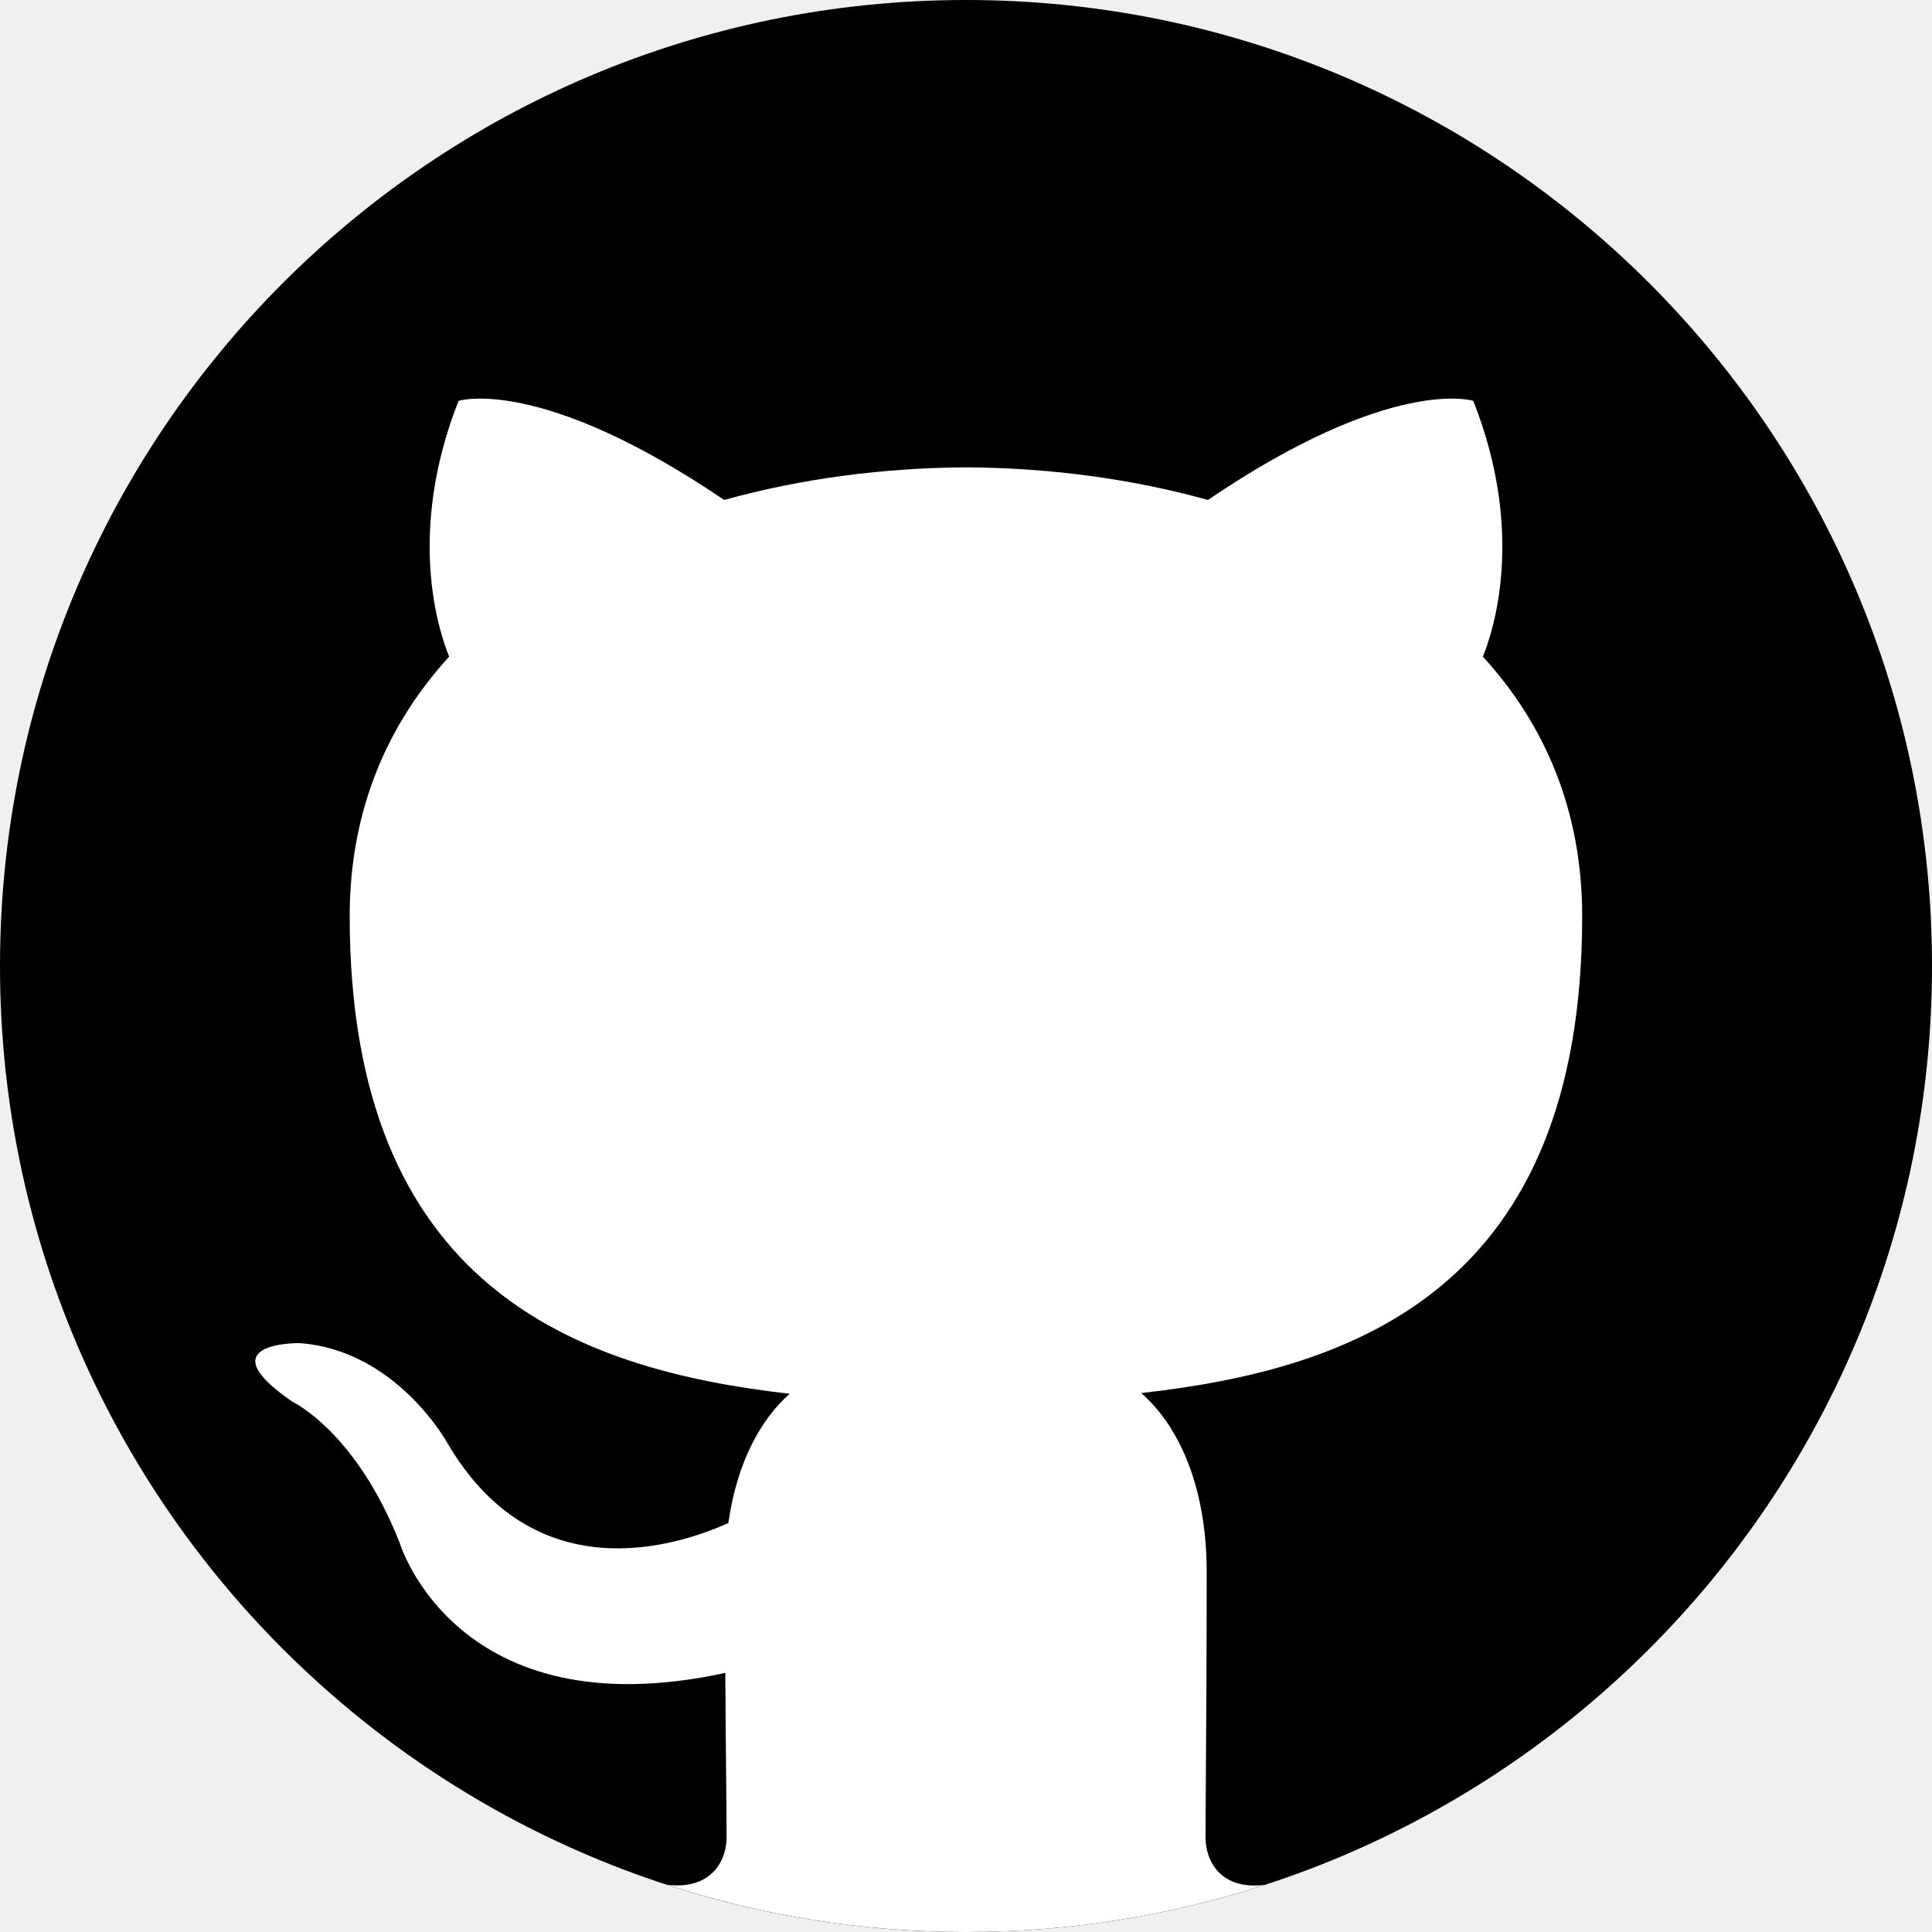
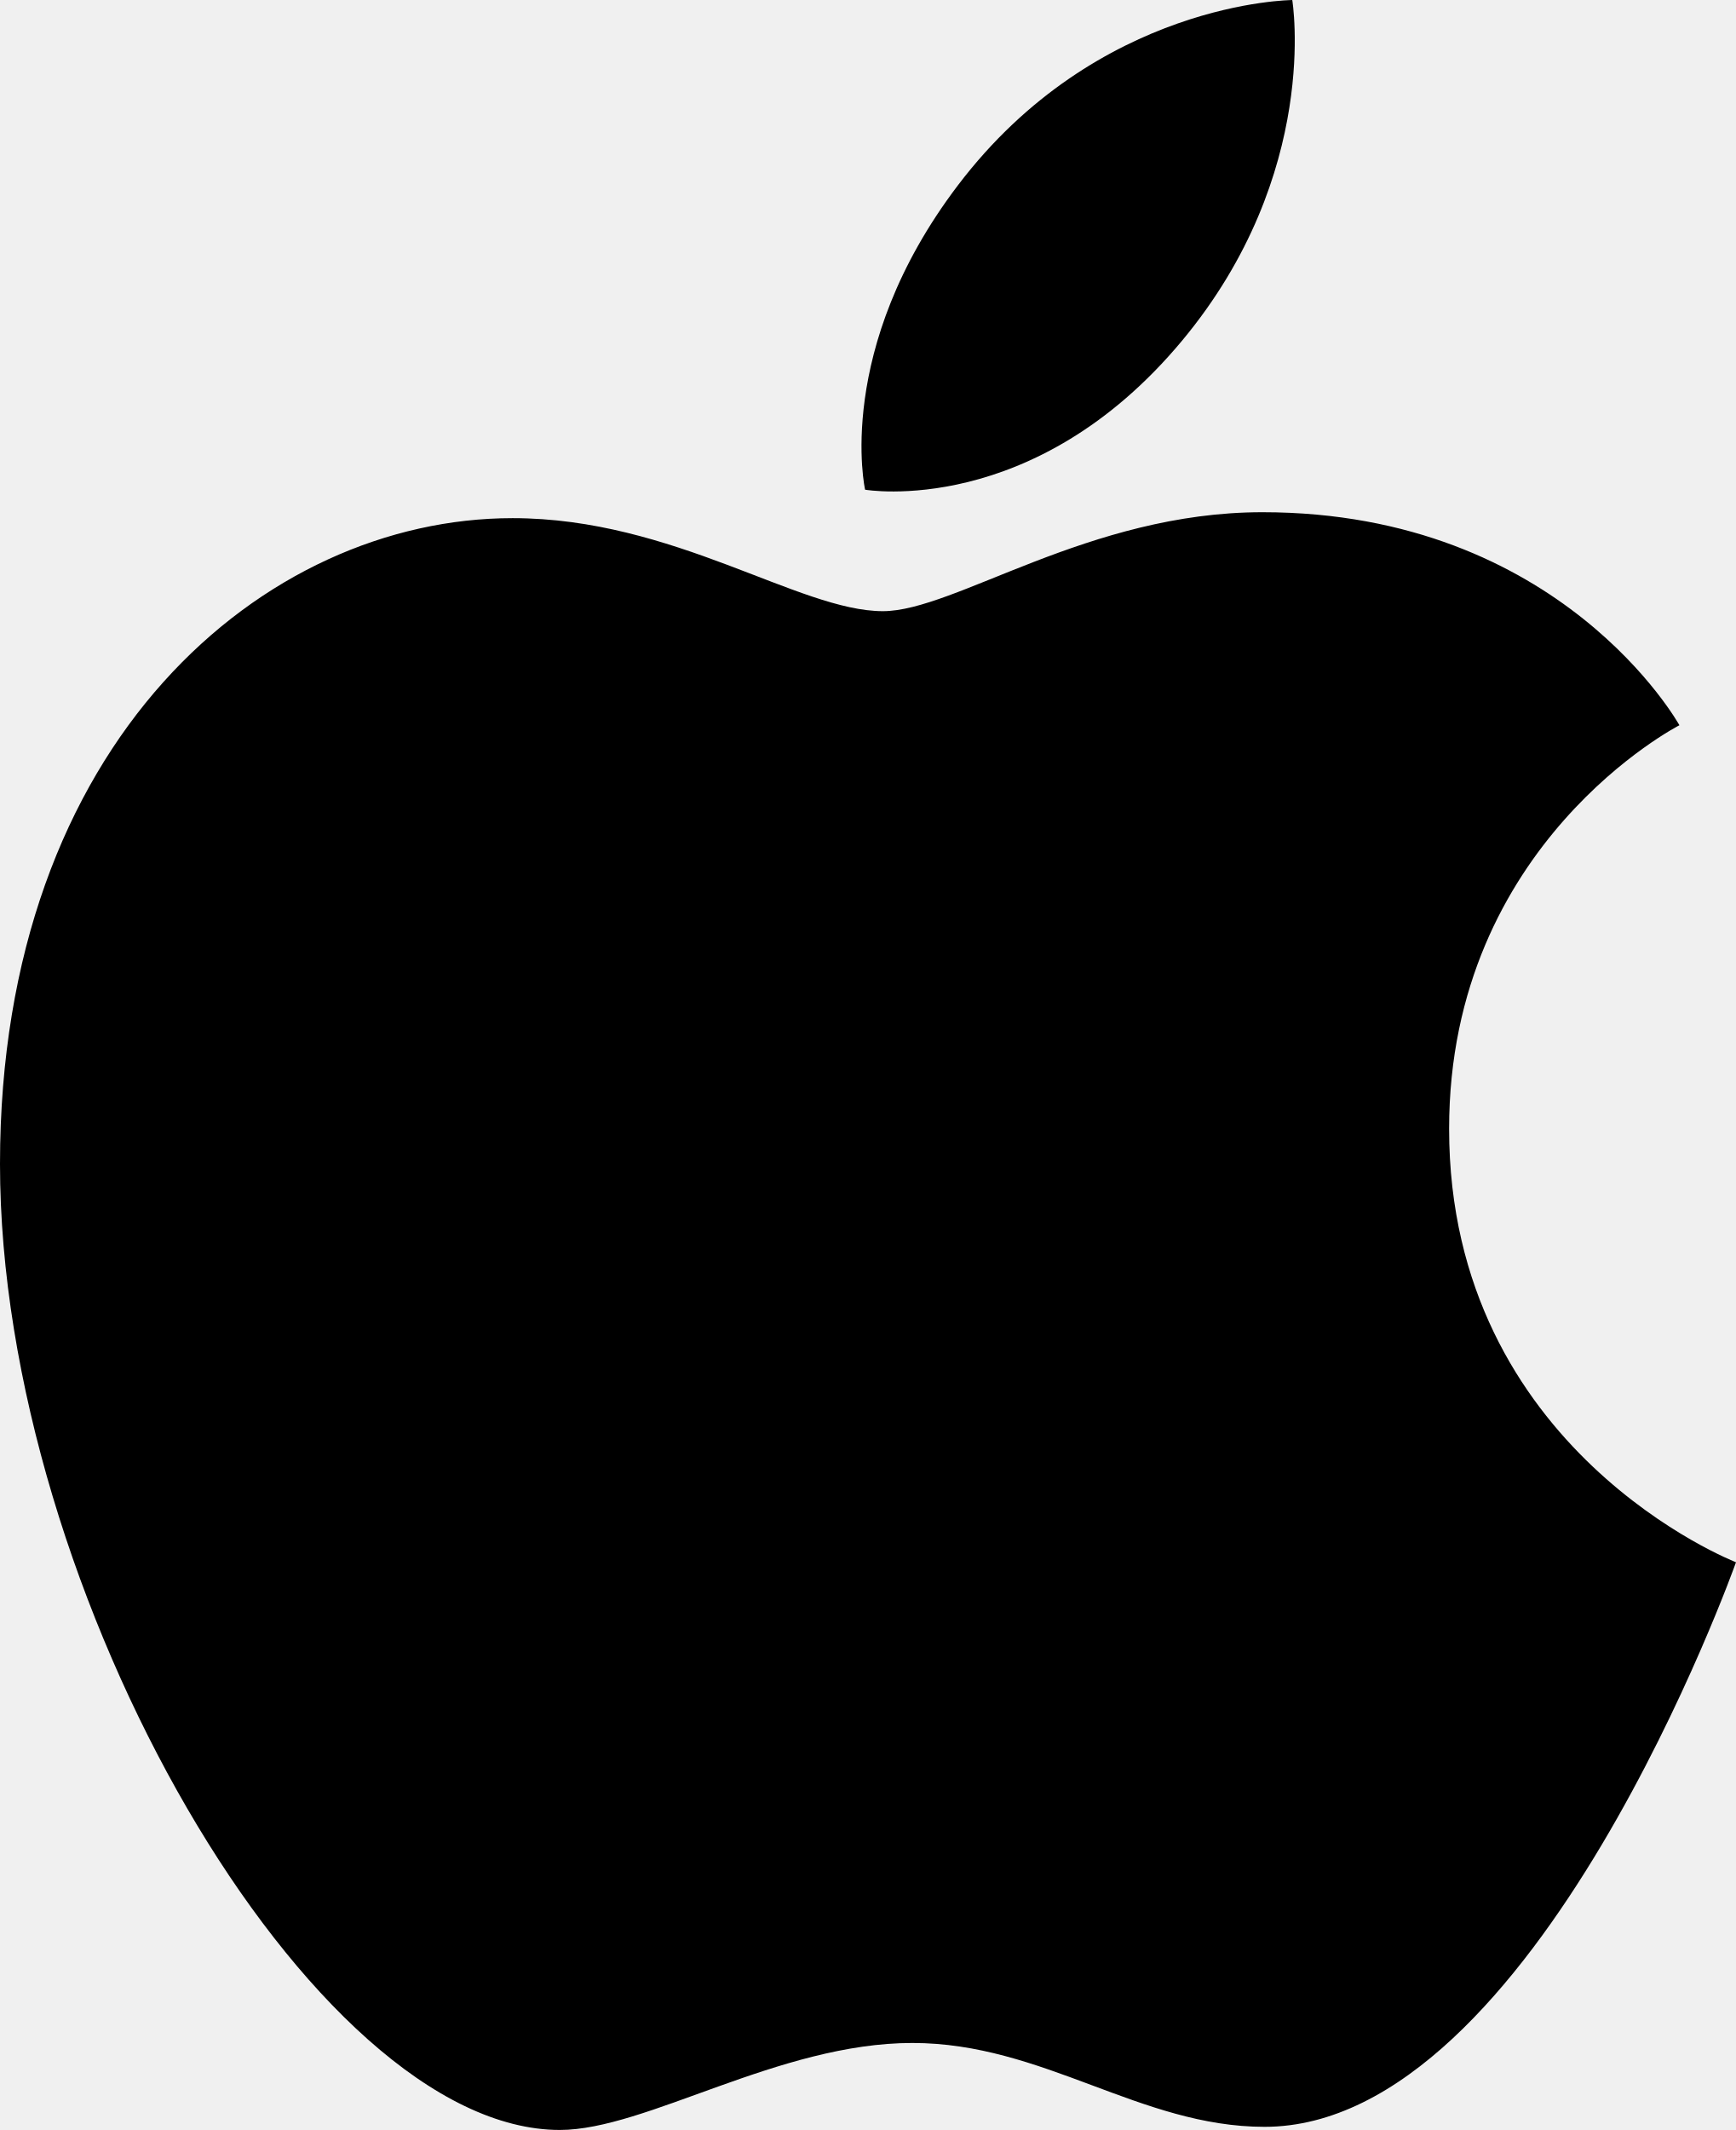
- <svg xmlns="http://www.w3.org/2000/svg" width="48" height="48" fill="none" viewBox="0 0 48 48" id="github">
-   <rect width="48" height="48" fill="#000" rx="24" />
-   <path fill="#fff" fill-rule="evenodd" d="M31.422 46.829C29.085 47.589 26.59 48 24 48C21.408 48 18.912 47.588 16.573 46.827C17.653 46.957 18.052 46.253 18.052 45.646C18.052 45.381 18.048 44.915 18.042 44.291C18.035 43.569 18.026 42.636 18.02 41.562C11.343 43.013 9.934 38.342 9.934 38.342C8.844 35.568 7.271 34.829 7.271 34.829C5.091 33.339 7.436 33.369 7.436 33.369C9.843 33.539 11.111 35.844 11.111 35.844C13.252 39.514 16.728 38.455 18.096 37.839C18.314 36.287 18.934 35.229 19.62 34.628C14.29 34.022 8.688 31.962 8.688 22.76C8.688 20.137 9.623 17.994 11.159 16.314C10.911 15.707 10.088 13.266 11.393 9.959C11.393 9.959 13.409 9.313 17.992 12.421C19.908 11.888 21.96 11.622 24.002 11.611C26.04 11.622 28.093 11.888 30.011 12.421C34.592 9.313 36.603 9.959 36.603 9.959C37.913 13.266 37.089 15.707 36.842 16.314C38.38 17.994 39.309 20.137 39.309 22.76C39.309 31.985 33.697 34.016 28.352 34.61C29.212 35.352 29.98 36.817 29.98 39.058C29.98 41.205 29.967 43.074 29.958 44.312C29.954 44.926 29.951 45.385 29.951 45.646C29.951 46.256 30.34 46.961 31.422 46.829Z" clip-rule="evenodd" />
+ <svg xmlns="http://www.w3.org/2000/svg" width="2038" height="2500" viewBox="0 0 496.255 608.728" id="apple">
+   <path fill="black" d="M273.81 52.973C313.806.257 369.41 0 369.41 0s8.271 49.562-31.463 97.306c-42.426 50.98-90.649 42.638-90.649 42.638s-9.055-40.094 26.512-86.971zM252.385 174.662c20.576 0 58.764-28.284 108.471-28.284 85.562 0 119.222 60.883 119.222 60.883s-65.833 33.659-65.833 115.331c0 92.133 82.01 123.885 82.01 123.885s-57.328 161.357-134.762 161.357c-35.565 0-63.215-23.967-100.688-23.967-38.188 0-76.084 24.861-100.766 24.861C89.33 608.73 0 455.666 0 332.628c0-121.052 75.612-184.554 146.533-184.554 46.105 0 81.883 26.588 105.852 26.588z" />
</svg>
